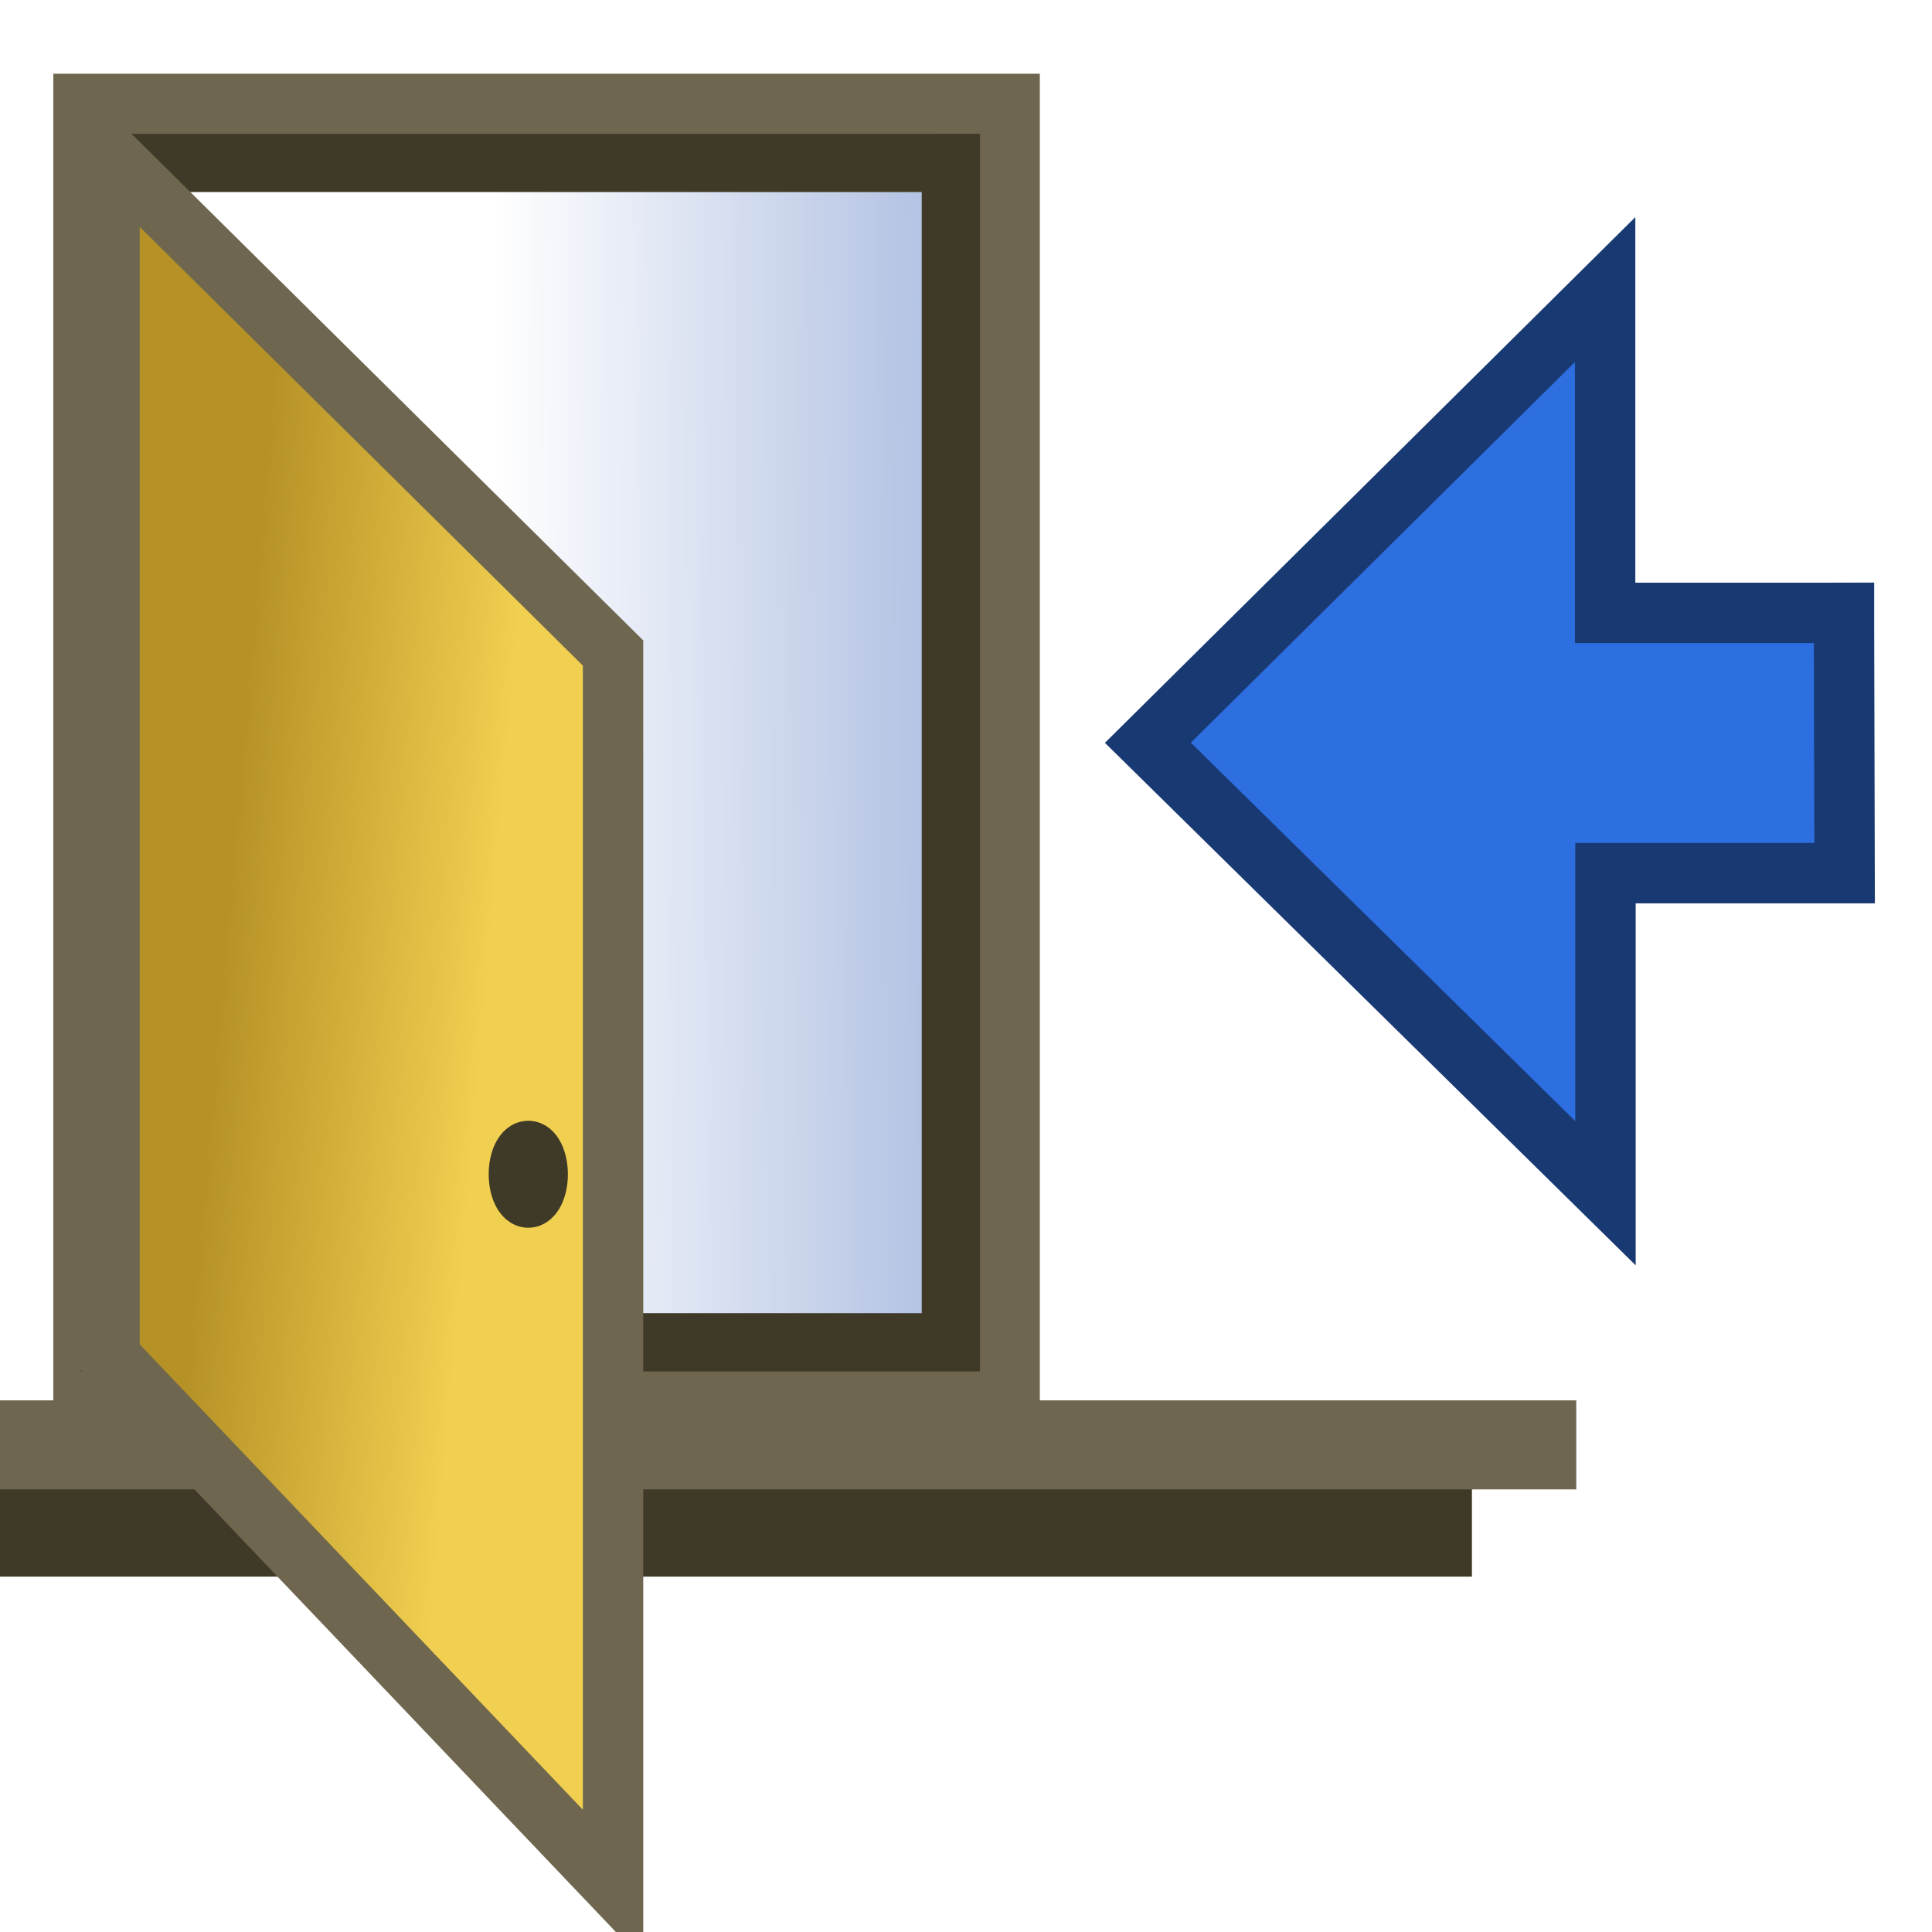
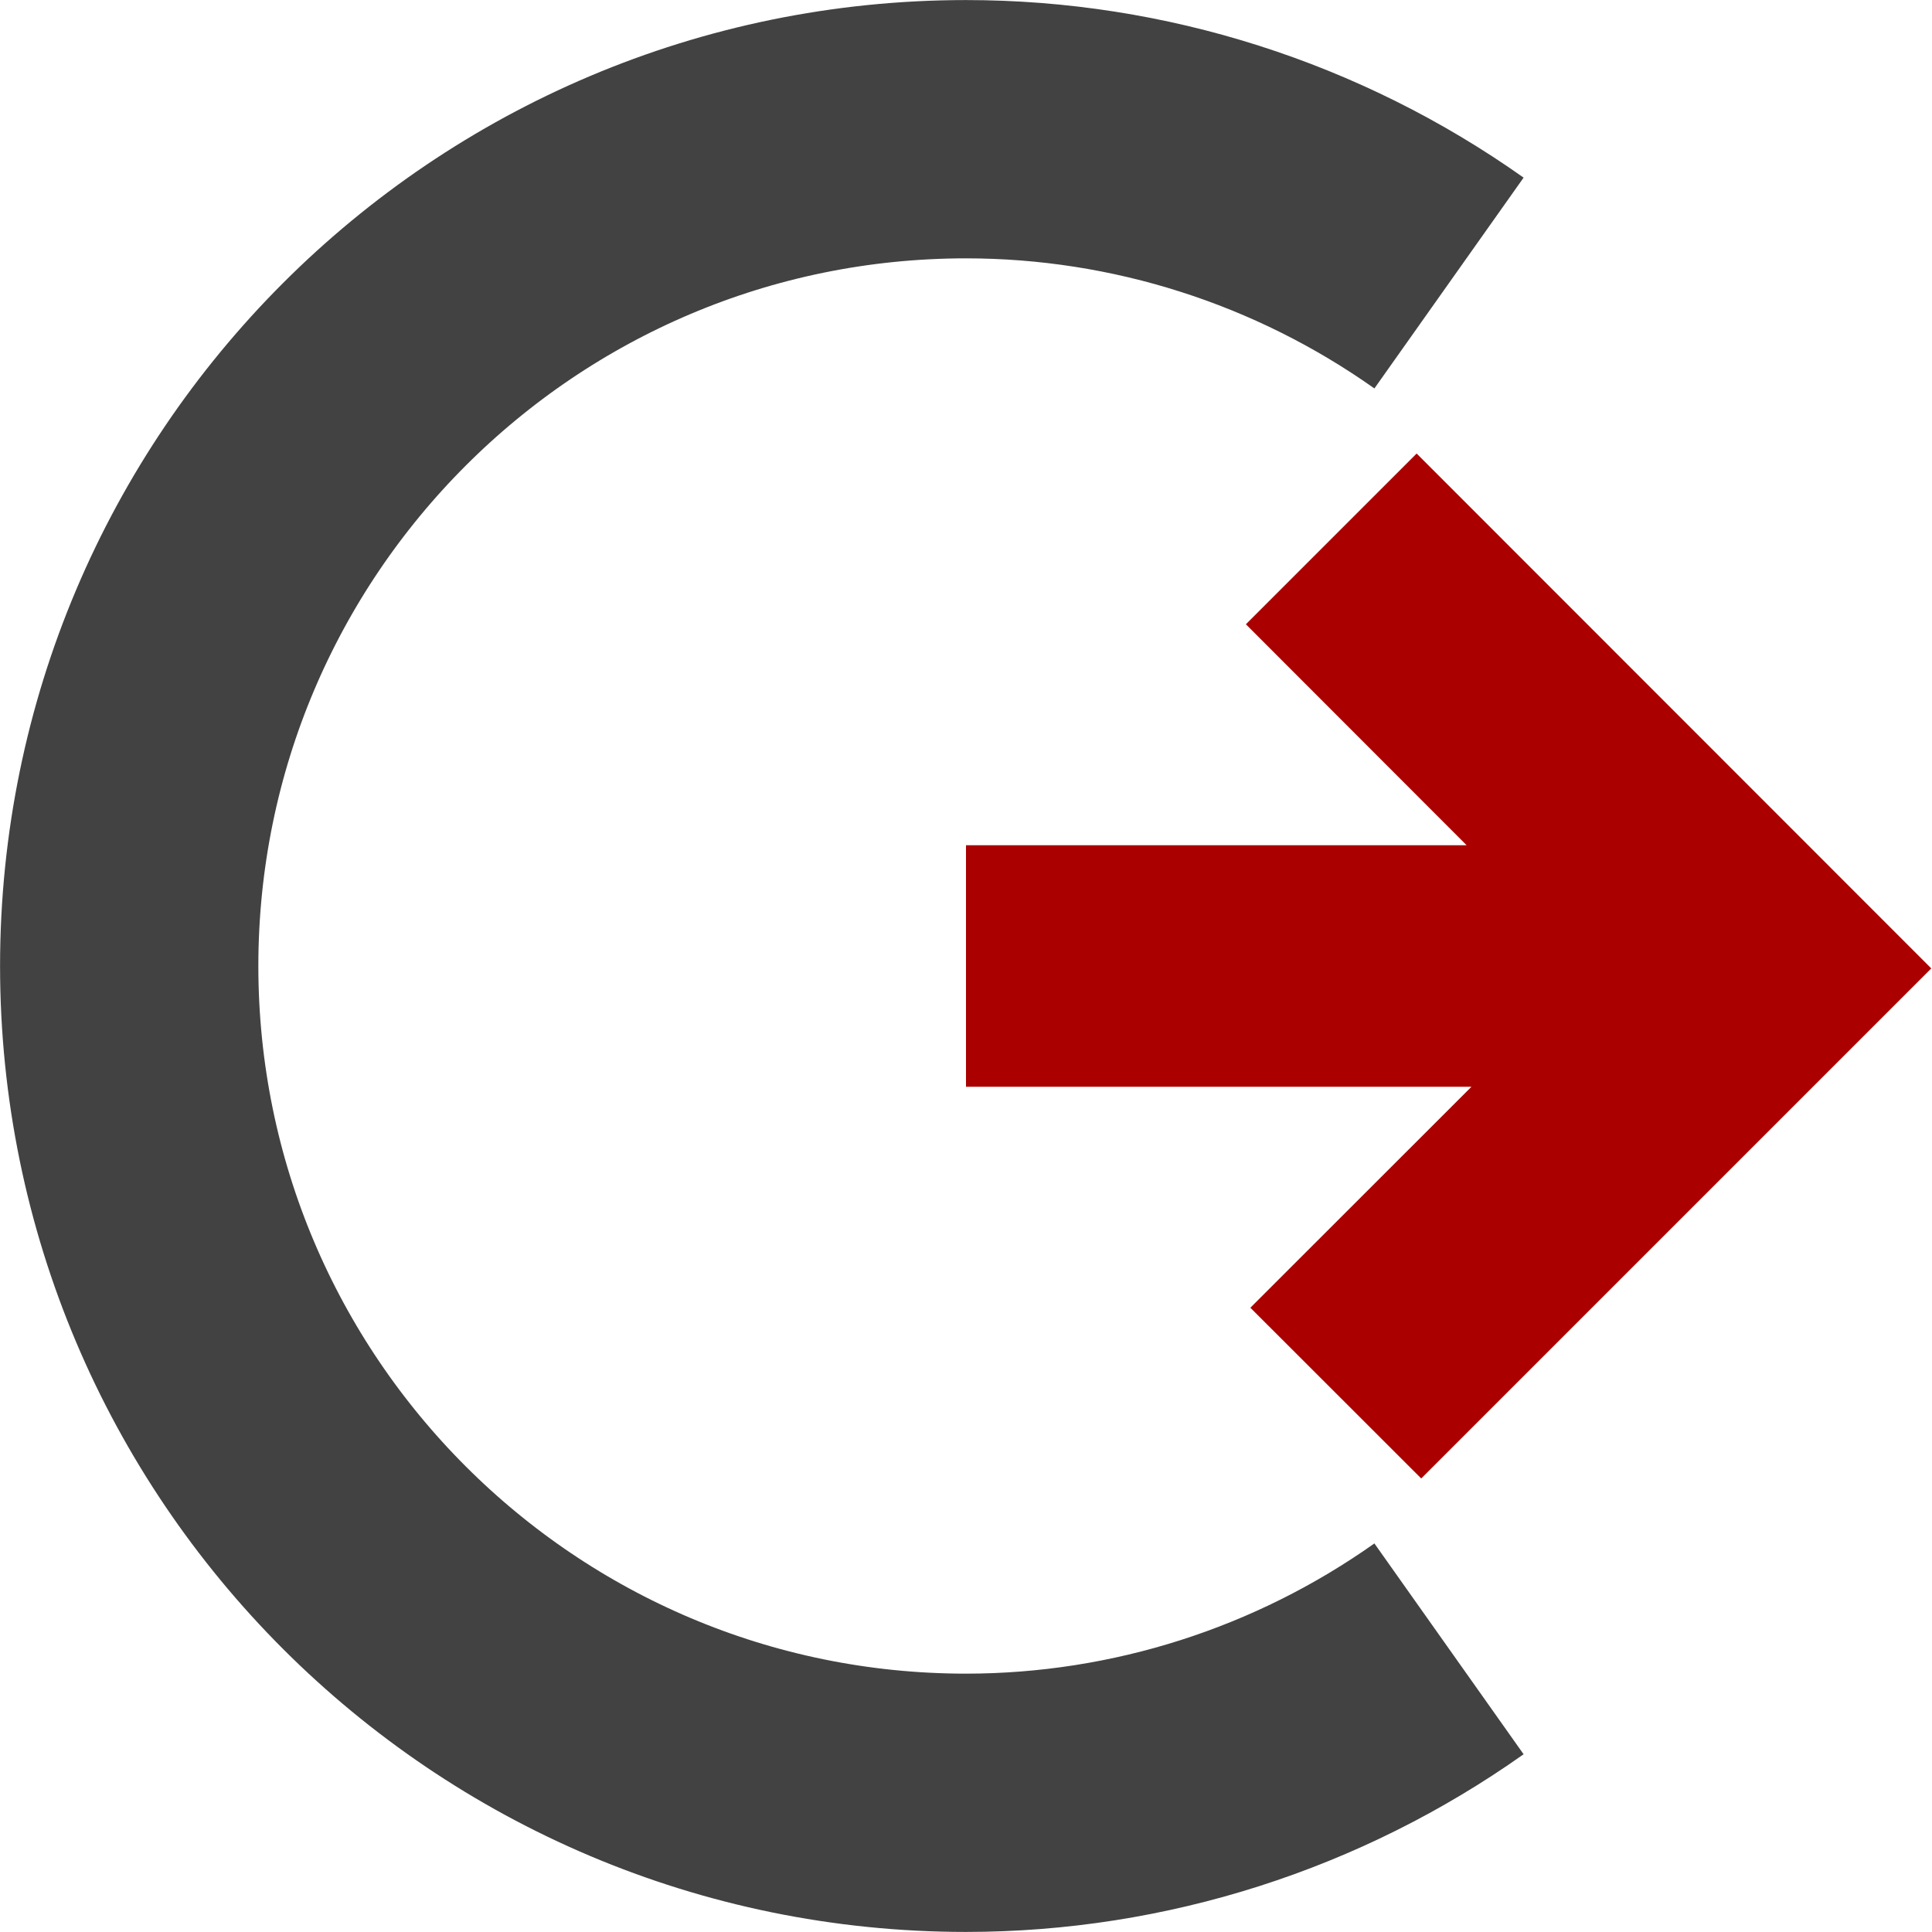
- <svg xmlns="http://www.w3.org/2000/svg" xmlns:xlink="http://www.w3.org/1999/xlink" width="256" height="256" viewBox="0 0 67.733 67.733" version="1.1" id="svg5" xml:space="preserve">
-   <defs id="defs2">
-     <linearGradient id="linearGradient9656">
-       <stop style="stop-color:#ffffff;stop-opacity:1;" offset="0" id="stop9652" />
-       <stop style="stop-color:#a2b5dd;stop-opacity:1;" offset="1" id="stop9654" />
-     </linearGradient>
-     <linearGradient id="linearGradient5308">
-       <stop style="stop-color:#b69226;stop-opacity:1;" offset="0" id="stop5304" />
-       <stop style="stop-color:#f1cf50;stop-opacity:1;" offset="1" id="stop5306" />
-     </linearGradient>
-     <filter style="color-interpolation-filters:sRGB" id="filter19373" x="-0.026" y="-0.036" width="1.087" height="1.121">
-       <feFlood flood-opacity="0.384" flood-color="rgb(0,0,0)" result="flood" id="feFlood19363" />
-       <feComposite in="flood" in2="SourceGraphic" operator="in" result="composite1" id="feComposite19365" />
-       <feGaussianBlur in="composite1" stdDeviation="0.3" result="blur" id="feGaussianBlur19367" />
-       <feOffset dx="1" dy="1" result="offset" id="feOffset19369" />
-       <feComposite in="SourceGraphic" in2="offset" operator="over" result="composite2" id="feComposite19371" />
-     </filter>
-     <linearGradient xlink:href="#linearGradient5308" id="linearGradient5310" x1="27.51" y1="34.965" x2="36.871" y2="35.778" gradientUnits="userSpaceOnUse" gradientTransform="translate(-47.10484,-0.4435484)" />
-     <linearGradient xlink:href="#linearGradient9656" id="linearGradient9658" x1="29.966" y1="59.347" x2="48.542" y2="59.258" gradientUnits="userSpaceOnUse" gradientTransform="translate(-13.04032,-30.25)" />
-   </defs>
-   <style id="style6939">.st0{opacity:0} .st0,.st1{fill:#f6f6f6} .st2{fill:none} .st3{fill:#424242} .st4{fill:#f0eff1}</style>
-   <style id="style38292">.icon-canvas-transparent{opacity:0;fill:#f6f6f6} .icon-vs-out{fill:#f6f6f6} .icon-vs-fg{fill:#f0eff1} .icon-vs-action-blue{fill:#00539c}</style>
-   <path id="path1677" style="fill:#2d6ee1;fill-opacity:1;stroke:#193973;stroke-width:2.117;stroke-linecap:square;stroke-opacity:1;stroke-dasharray:none" d="M 64.647,21.486 H 56.273 V 10.152 L 40.243,26.04 56.286,41.833 V 30.611 h 8.383 l -0.023,-9.126" />
-   <g id="g11805" transform="translate(0.4435484,-3.009946)" style="stroke-width:2.117;stroke-dasharray:none">
-     <rect style="fill:url(#linearGradient9658);fill-opacity:1;stroke:#6e664e;stroke-width:2.117;stroke-linecap:square;stroke-dasharray:none;stroke-opacity:1" id="rect8870" width="32.468" height="44.71" x="2.484" y="6.653" />
-     <rect style="fill:none;fill-opacity:1;stroke:#3f3927;stroke-width:2.043;stroke-linecap:square;stroke-dasharray:none;stroke-opacity:1" id="rect10833" width="29.479" height="41.348" x="3.414" y="8.721" />
-   </g>
-   <rect style="fill:none;fill-opacity:1;stroke:#3f3927;stroke-width:2.117;stroke-linecap:square;stroke-dasharray:none;stroke-opacity:1" id="rect13644" width="49.487" height="0.952" x="1.058" y="53.264" />
-   <rect style="fill:none;fill-opacity:1;stroke:#6e664e;stroke-width:2.117;stroke-linecap:square;stroke-dasharray:none;stroke-opacity:1" id="rect13642" width="53.145" height="1.004" x="1.058" y="50.153" />
-   <g id="g13588" transform="translate(27.25893,0.4497312)">
-     <path style="fill:url(#linearGradient5310);fill-opacity:1;stroke:#6e664e;stroke-width:2.117;stroke-linecap:square;stroke-opacity:1;stroke-dasharray:none" d="M -5.766,65.645 V 22.444 L -23.419,4.968 V 47.105 Z" id="path4526" />
-     <ellipse style="fill:none;fill-opacity:1;stroke:#3f3927;stroke-width:1.8;stroke-linecap:square;stroke-dasharray:none;stroke-opacity:1" id="path11859" cx="-8.738" cy="40.718" rx="0.488" ry="0.976" />
-   </g>
+ <svg xmlns="http://www.w3.org/2000/svg" viewBox="0 0 16 16" version="1.1" id="svg16215">
+   <defs id="defs16219" />
+   <style id="style16210">.icon-canvas-transparent{opacity:0;fill:#f6f6f6}.icon-vs-out{fill:#f6f6f6}.icon-vs-bg{fill:#424242}</style>
+   <path id="path19128" style="fill:none;stroke:#424242;stroke-width:2.139" d="M 12,2.344 C 10.833,1.518 9.436,1.07 8,1.07 4.173,1.071 1.071,4.173 1.07,8 1.071,11.827 4.173,14.929 8,14.93 c 1.437,-6.73e-4 2.833,-0.449 4,-1.275" />
+   <path id="path19435" style="color:#000000;fill:#aa0000;-inkscape-stroke:none;fill-opacity:1" d="M 11.732 3.756 L 10.318 5.17 L 12.146 7 L 8 7 L 8 9 L 12.186 9 L 10.355 10.83 L 11.77 12.244 L 15.994 8.02 L 11.732 3.756 z " />
</svg>
